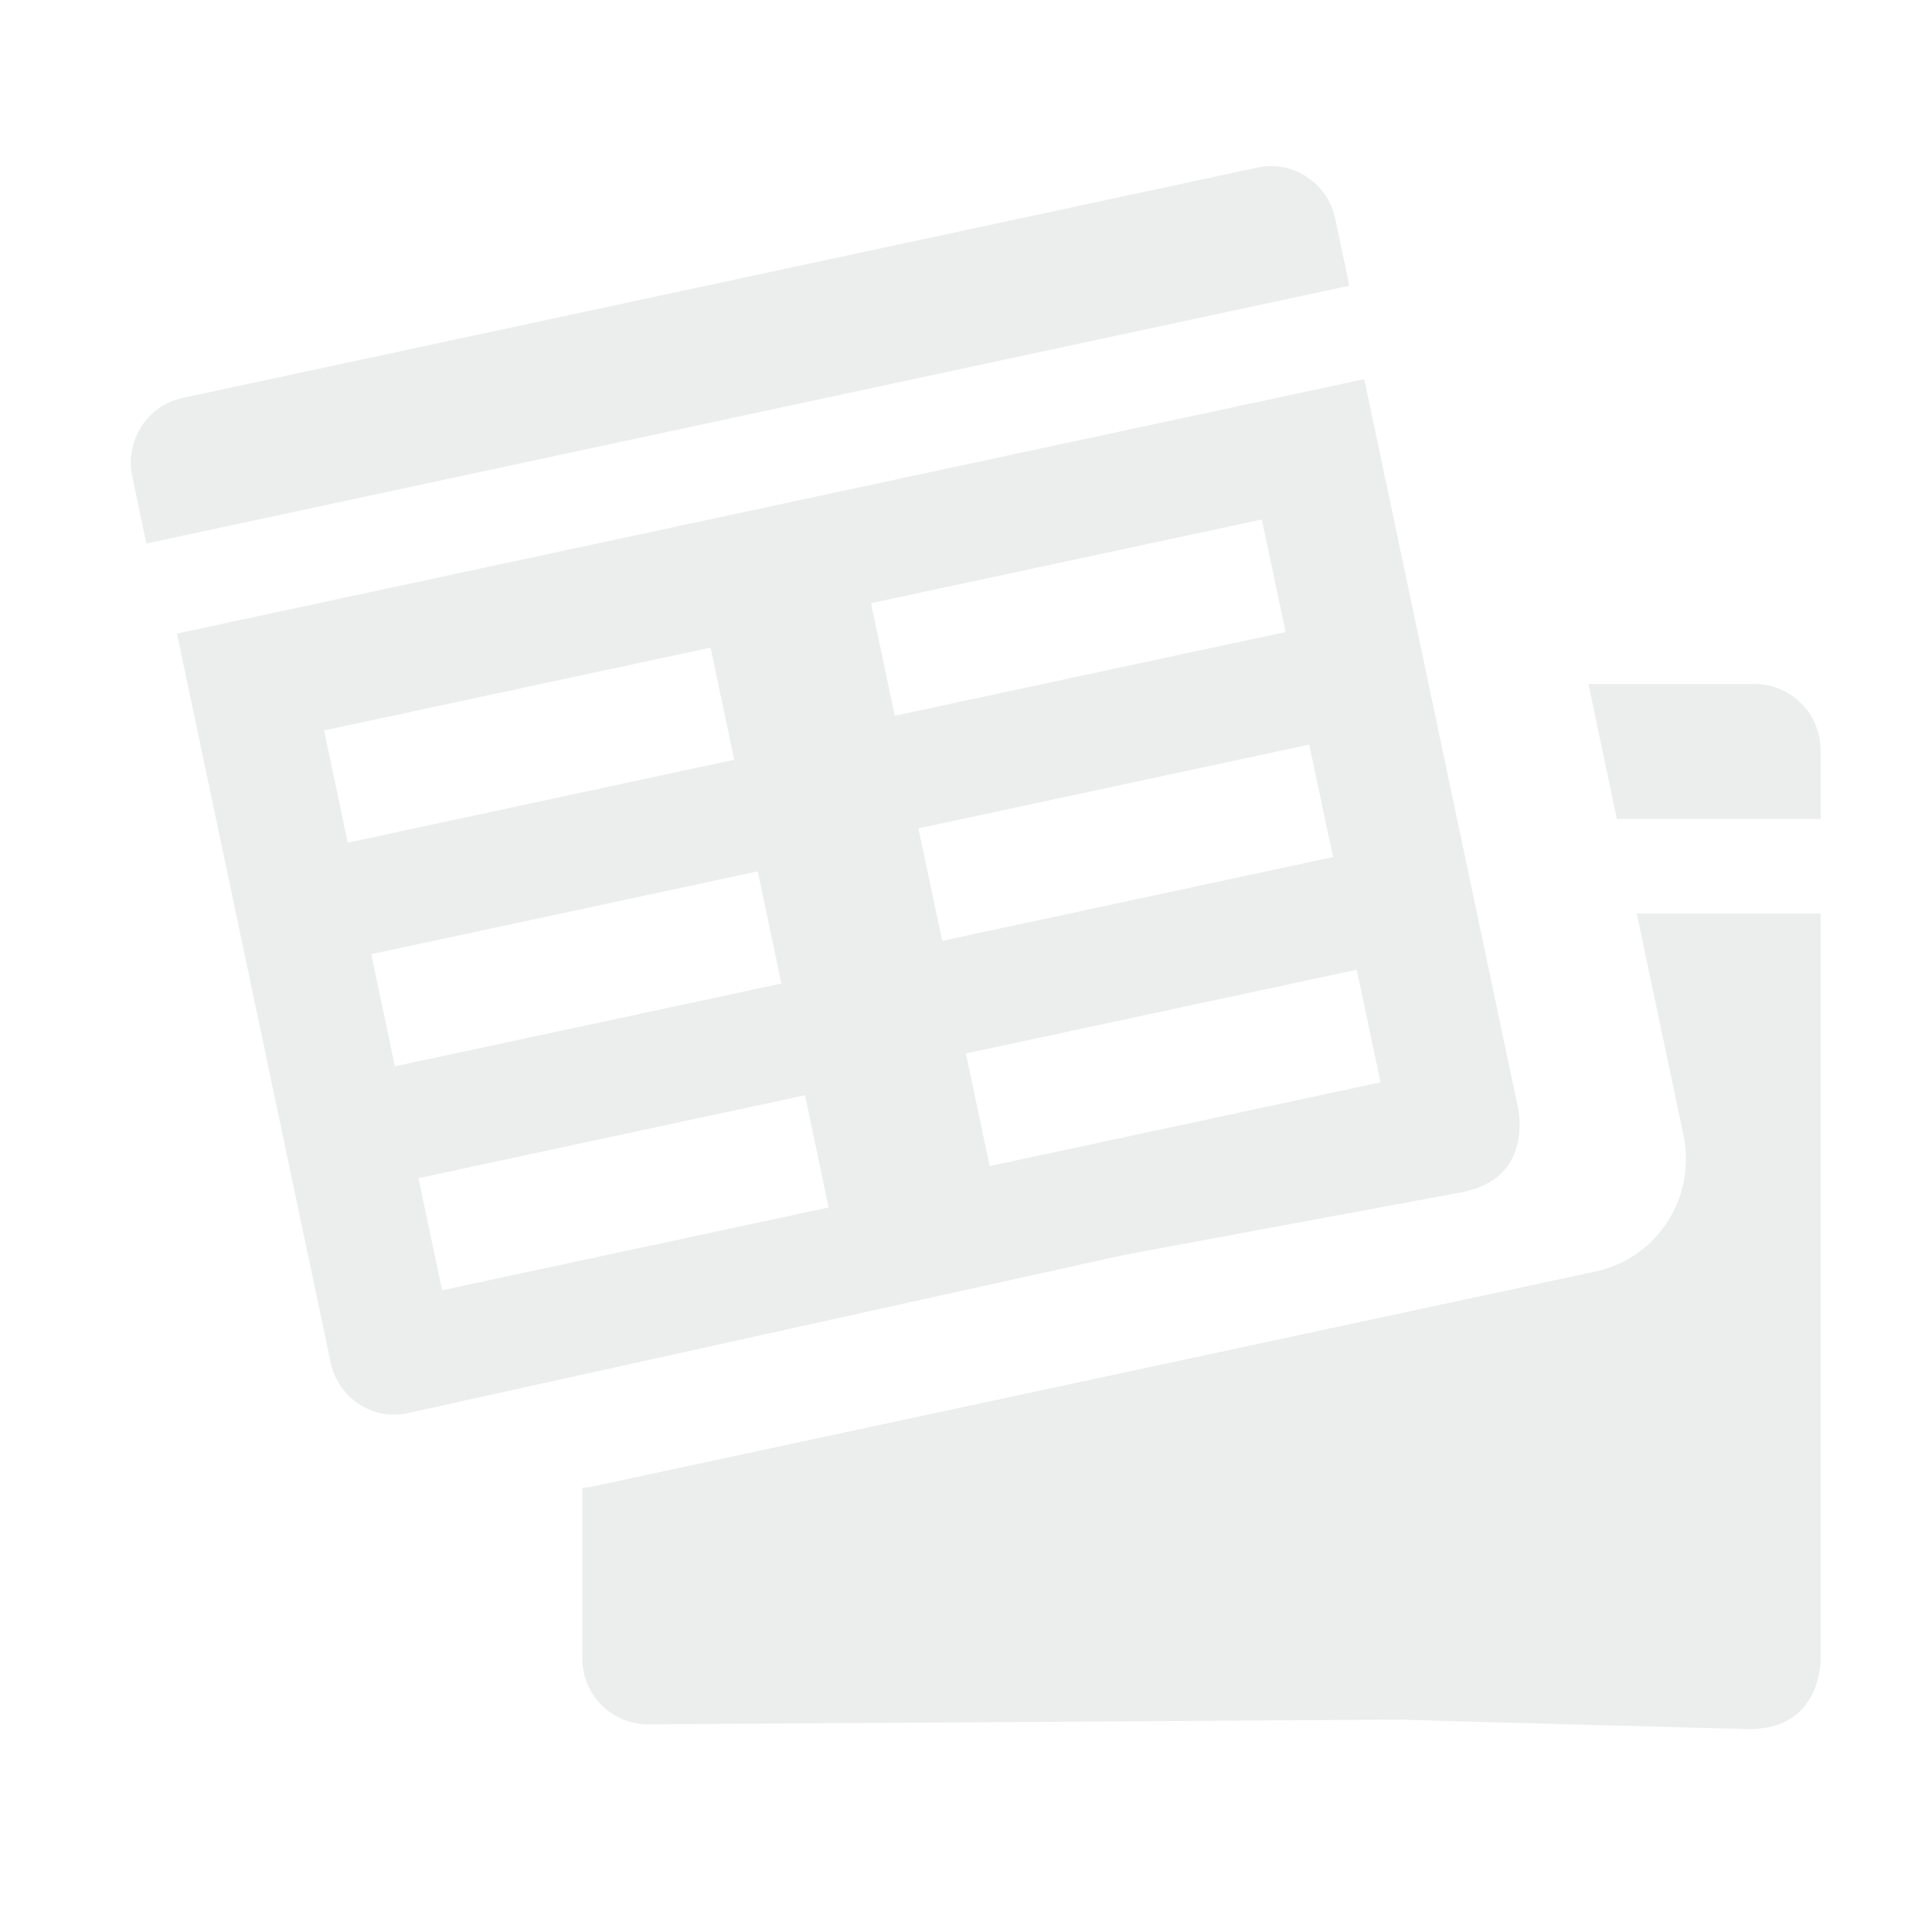
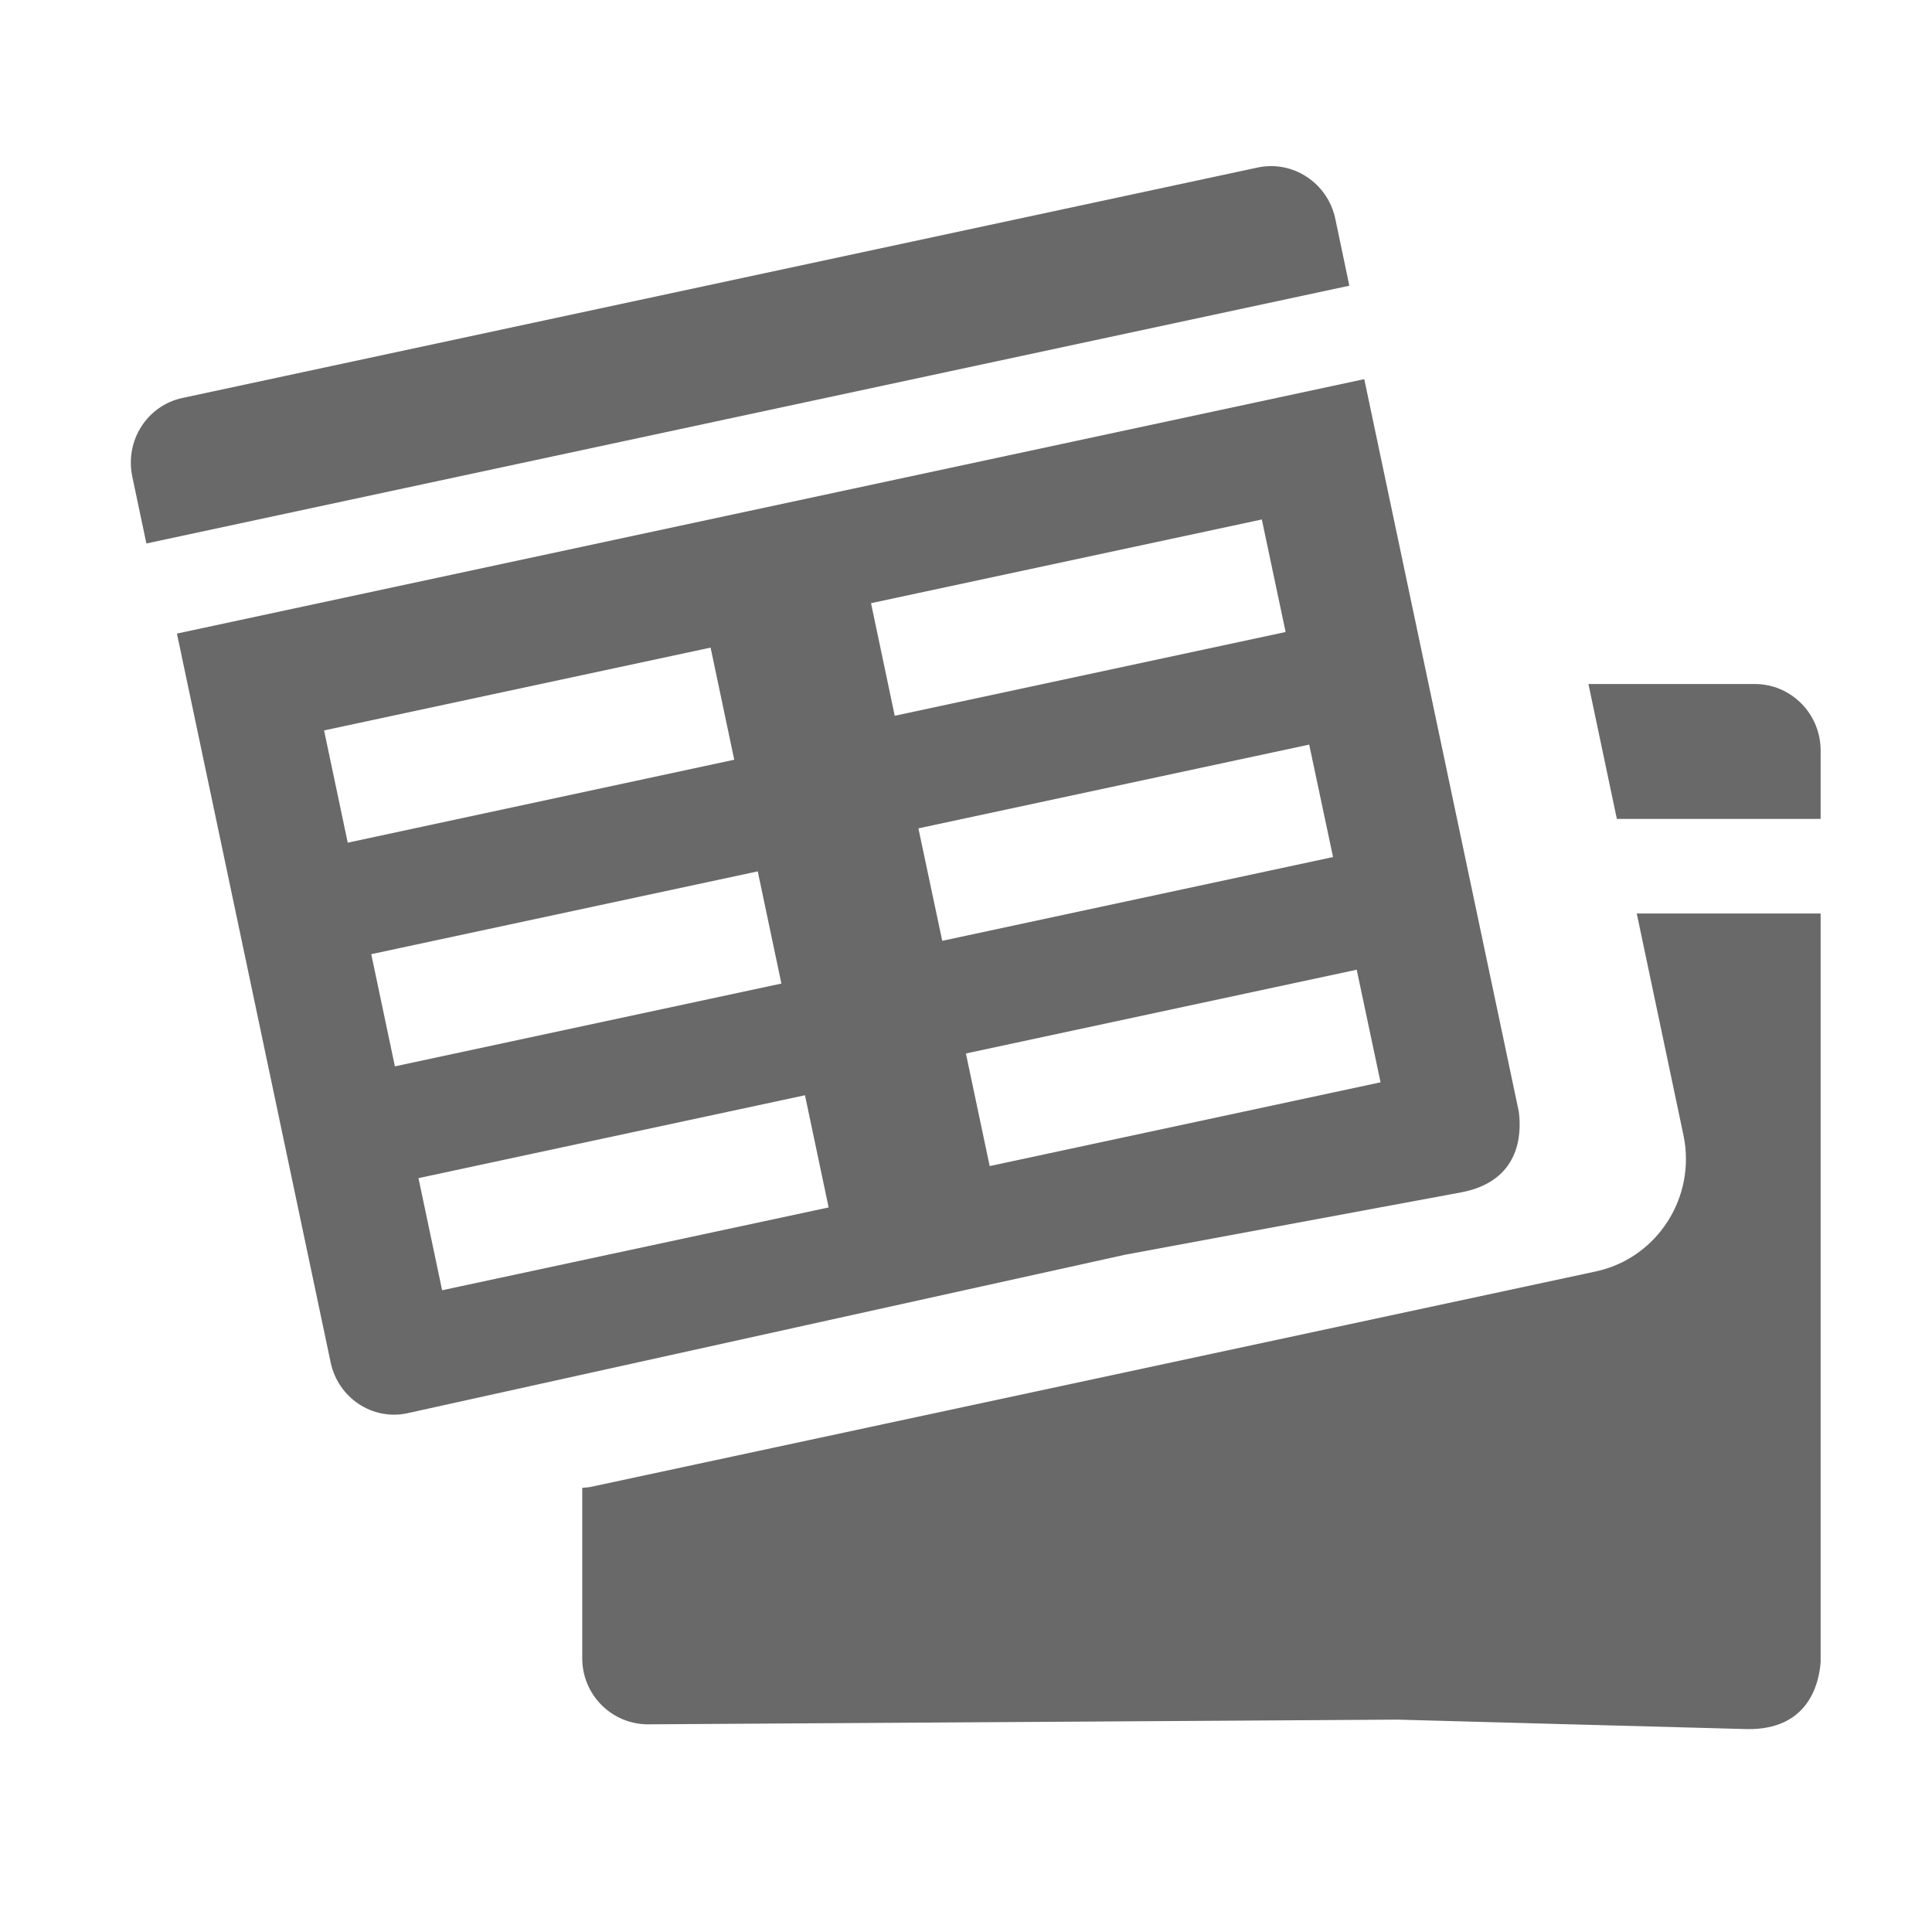
<svg xmlns="http://www.w3.org/2000/svg" version="1.1" id="etemplate_navbar" x="0px" y="0px" width="28.347px" height="28.347px" viewBox="0 0 28.347 28.347" enable-background="new 0 0 28.347 28.347" xml:space="preserve">
  <g>
-     <path fill-rule="evenodd" clip-rule="evenodd" fill="#ECEDED" d="M19.592,3.21c-0.111-0.525-0.621-0.862-1.139-0.752L2.677,5.839   C2.159,5.949,1.83,6.466,1.941,6.993l0.207,0.981l17.65-3.782L19.592,3.21z" />
-     <path fill-rule="evenodd" clip-rule="evenodd" fill="#ECEDED" d="M24.7,16.654c0.192,0.912-0.385,1.809-1.29,2.002L8.664,21.817   c-0.04,0.009-0.081,0.007-0.121,0.014v2.501c0,0.534,0.432,0.968,0.965,0.968l10.999-0.069c0,0,3.352,0.092,5.128,0.139   c0.878,0.013,1.052-0.636,1.078-0.982c0-1.383,0-3.691,0-3.691v-7.294h-2.698L24.7,16.654z" />
-     <path fill-rule="evenodd" clip-rule="evenodd" fill="#ECEDED" d="M25.747,10.036h-2.441l0.417,1.979h2.99V11.01   C26.712,10.472,26.28,10.036,25.747,10.036z" />
-     <path fill-rule="evenodd" clip-rule="evenodd" fill="#ECEDED" d="M21.454,17.492c0.842-0.168,0.876-0.839,0.83-1.184   c-0.286-1.352-0.762-3.611-0.762-3.611l-1.505-7.134L2.596,9.296l2.255,10.692c0.109,0.523,0.614,0.857,1.124,0.748l10.532-2.326   C16.507,18.41,19.739,17.811,21.454,17.492z M4.755,10.717l5.671-1.215l0.347,1.645l-5.671,1.217L4.755,10.717z M5.794,15.646   l-0.347-1.646l5.671-1.215l0.347,1.646L5.794,15.646z M6.487,18.931L6.14,17.286l5.671-1.216l0.347,1.646L6.487,18.931z    M12.78,8.85l5.734-1.228l0.349,1.651l-5.735,1.229L12.78,8.85z M13.475,12.154l5.734-1.229l0.35,1.65l-5.734,1.229L13.475,12.154z    M14.172,15.457l5.734-1.229l0.35,1.652l-5.735,1.229L14.172,15.457z" />
+     <path fill-rule="evenodd" clip-rule="evenodd" fill="#696969" d="M19.592,3.21c-0.111-0.525-0.621-0.862-1.139-0.752L2.677,5.839   C2.159,5.949,1.83,6.466,1.941,6.993l0.207,0.981l17.65-3.782L19.592,3.21z" />
+     <path fill-rule="evenodd" clip-rule="evenodd" fill="#696969" d="M24.7,16.654c0.192,0.912-0.385,1.809-1.29,2.002L8.664,21.817   c-0.04,0.009-0.081,0.007-0.121,0.014v2.501c0,0.534,0.432,0.968,0.965,0.968l10.999-0.069c0,0,3.352,0.092,5.128,0.139   c0.878,0.013,1.052-0.636,1.078-0.982c0-1.383,0-3.691,0-3.691v-7.294h-2.698L24.7,16.654z" />
+     <path fill-rule="evenodd" clip-rule="evenodd" fill="#696969" d="M25.747,10.036h-2.441l0.417,1.979h2.99V11.01   C26.712,10.472,26.28,10.036,25.747,10.036z" />
+     <path fill-rule="evenodd" clip-rule="evenodd" fill="#696969" d="M21.454,17.492c0.842-0.168,0.876-0.839,0.83-1.184   c-0.286-1.352-0.762-3.611-0.762-3.611l-1.505-7.134L2.596,9.296l2.255,10.692c0.109,0.523,0.614,0.857,1.124,0.748l10.532-2.326   C16.507,18.41,19.739,17.811,21.454,17.492z M4.755,10.717l5.671-1.215l0.347,1.645l-5.671,1.217L4.755,10.717z M5.794,15.646   l-0.347-1.646l5.671-1.215l0.347,1.646L5.794,15.646z M6.487,18.931L6.14,17.286l5.671-1.216l0.347,1.646L6.487,18.931z    M12.78,8.85l5.734-1.228l0.349,1.651l-5.735,1.229L12.78,8.85z M13.475,12.154l5.734-1.229l0.35,1.65l-5.734,1.229L13.475,12.154z    M14.172,15.457l5.734-1.229l0.35,1.652l-5.735,1.229L14.172,15.457z" />
  </g>
</svg>
